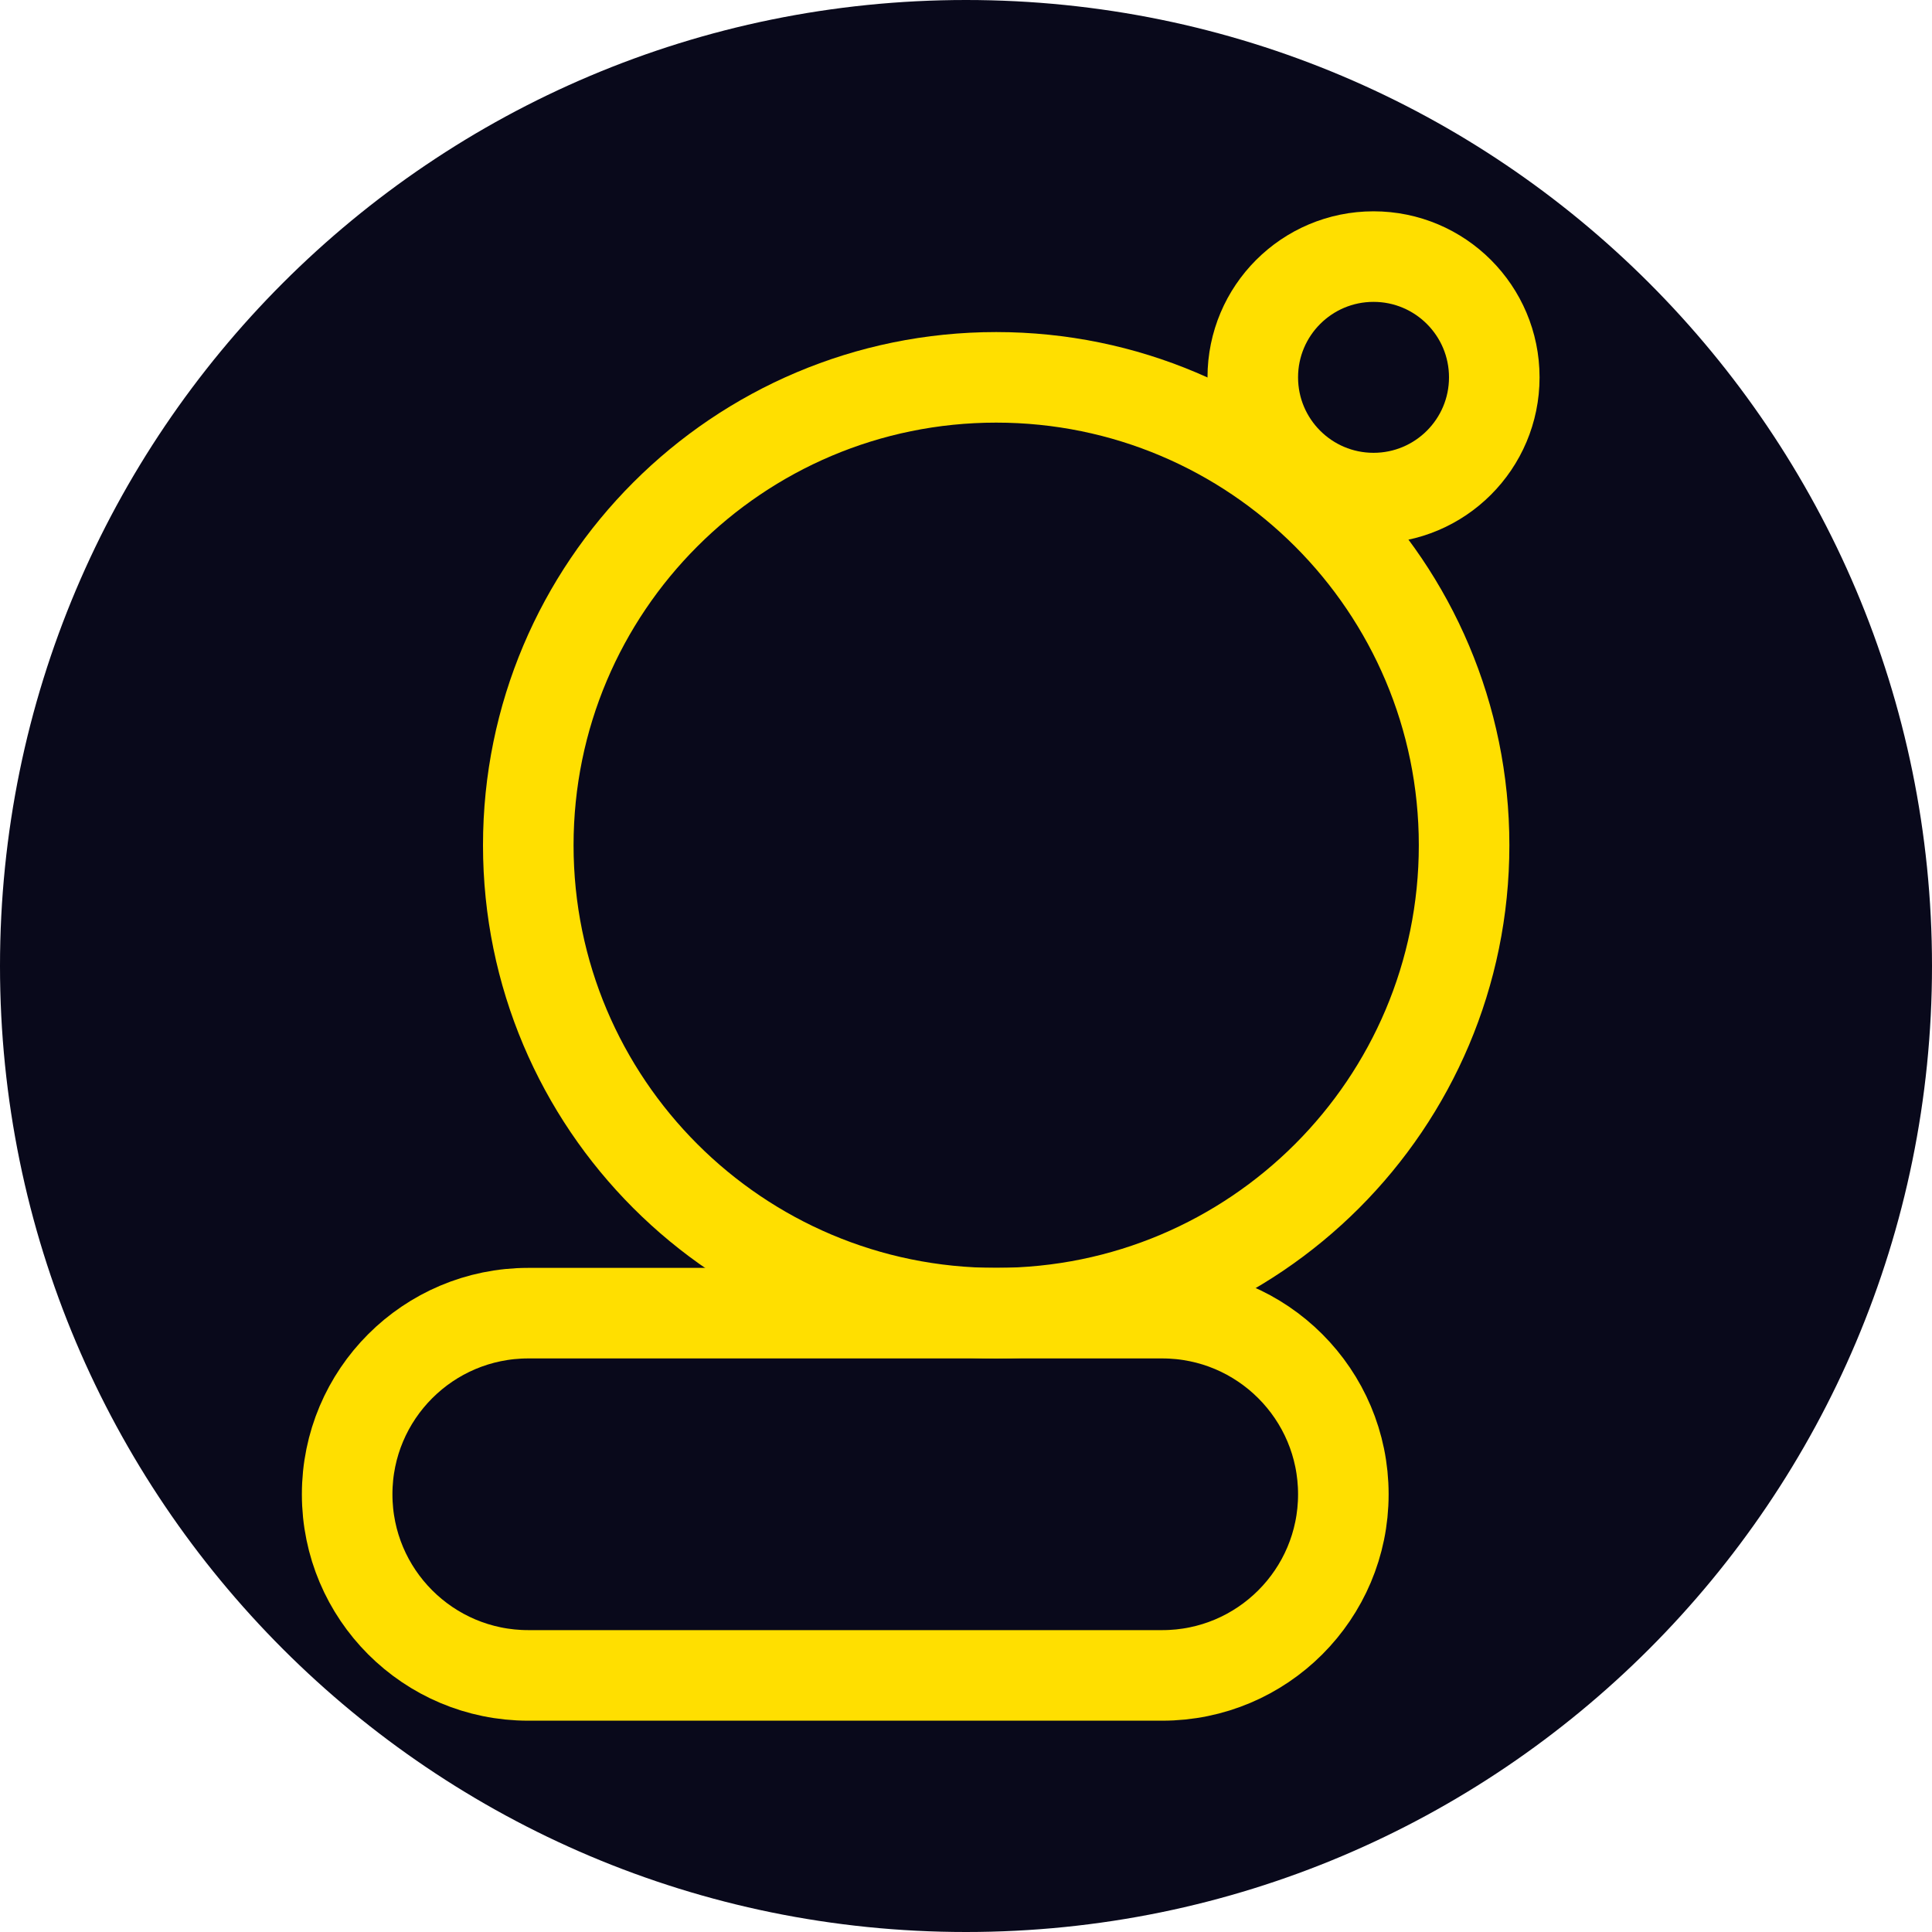
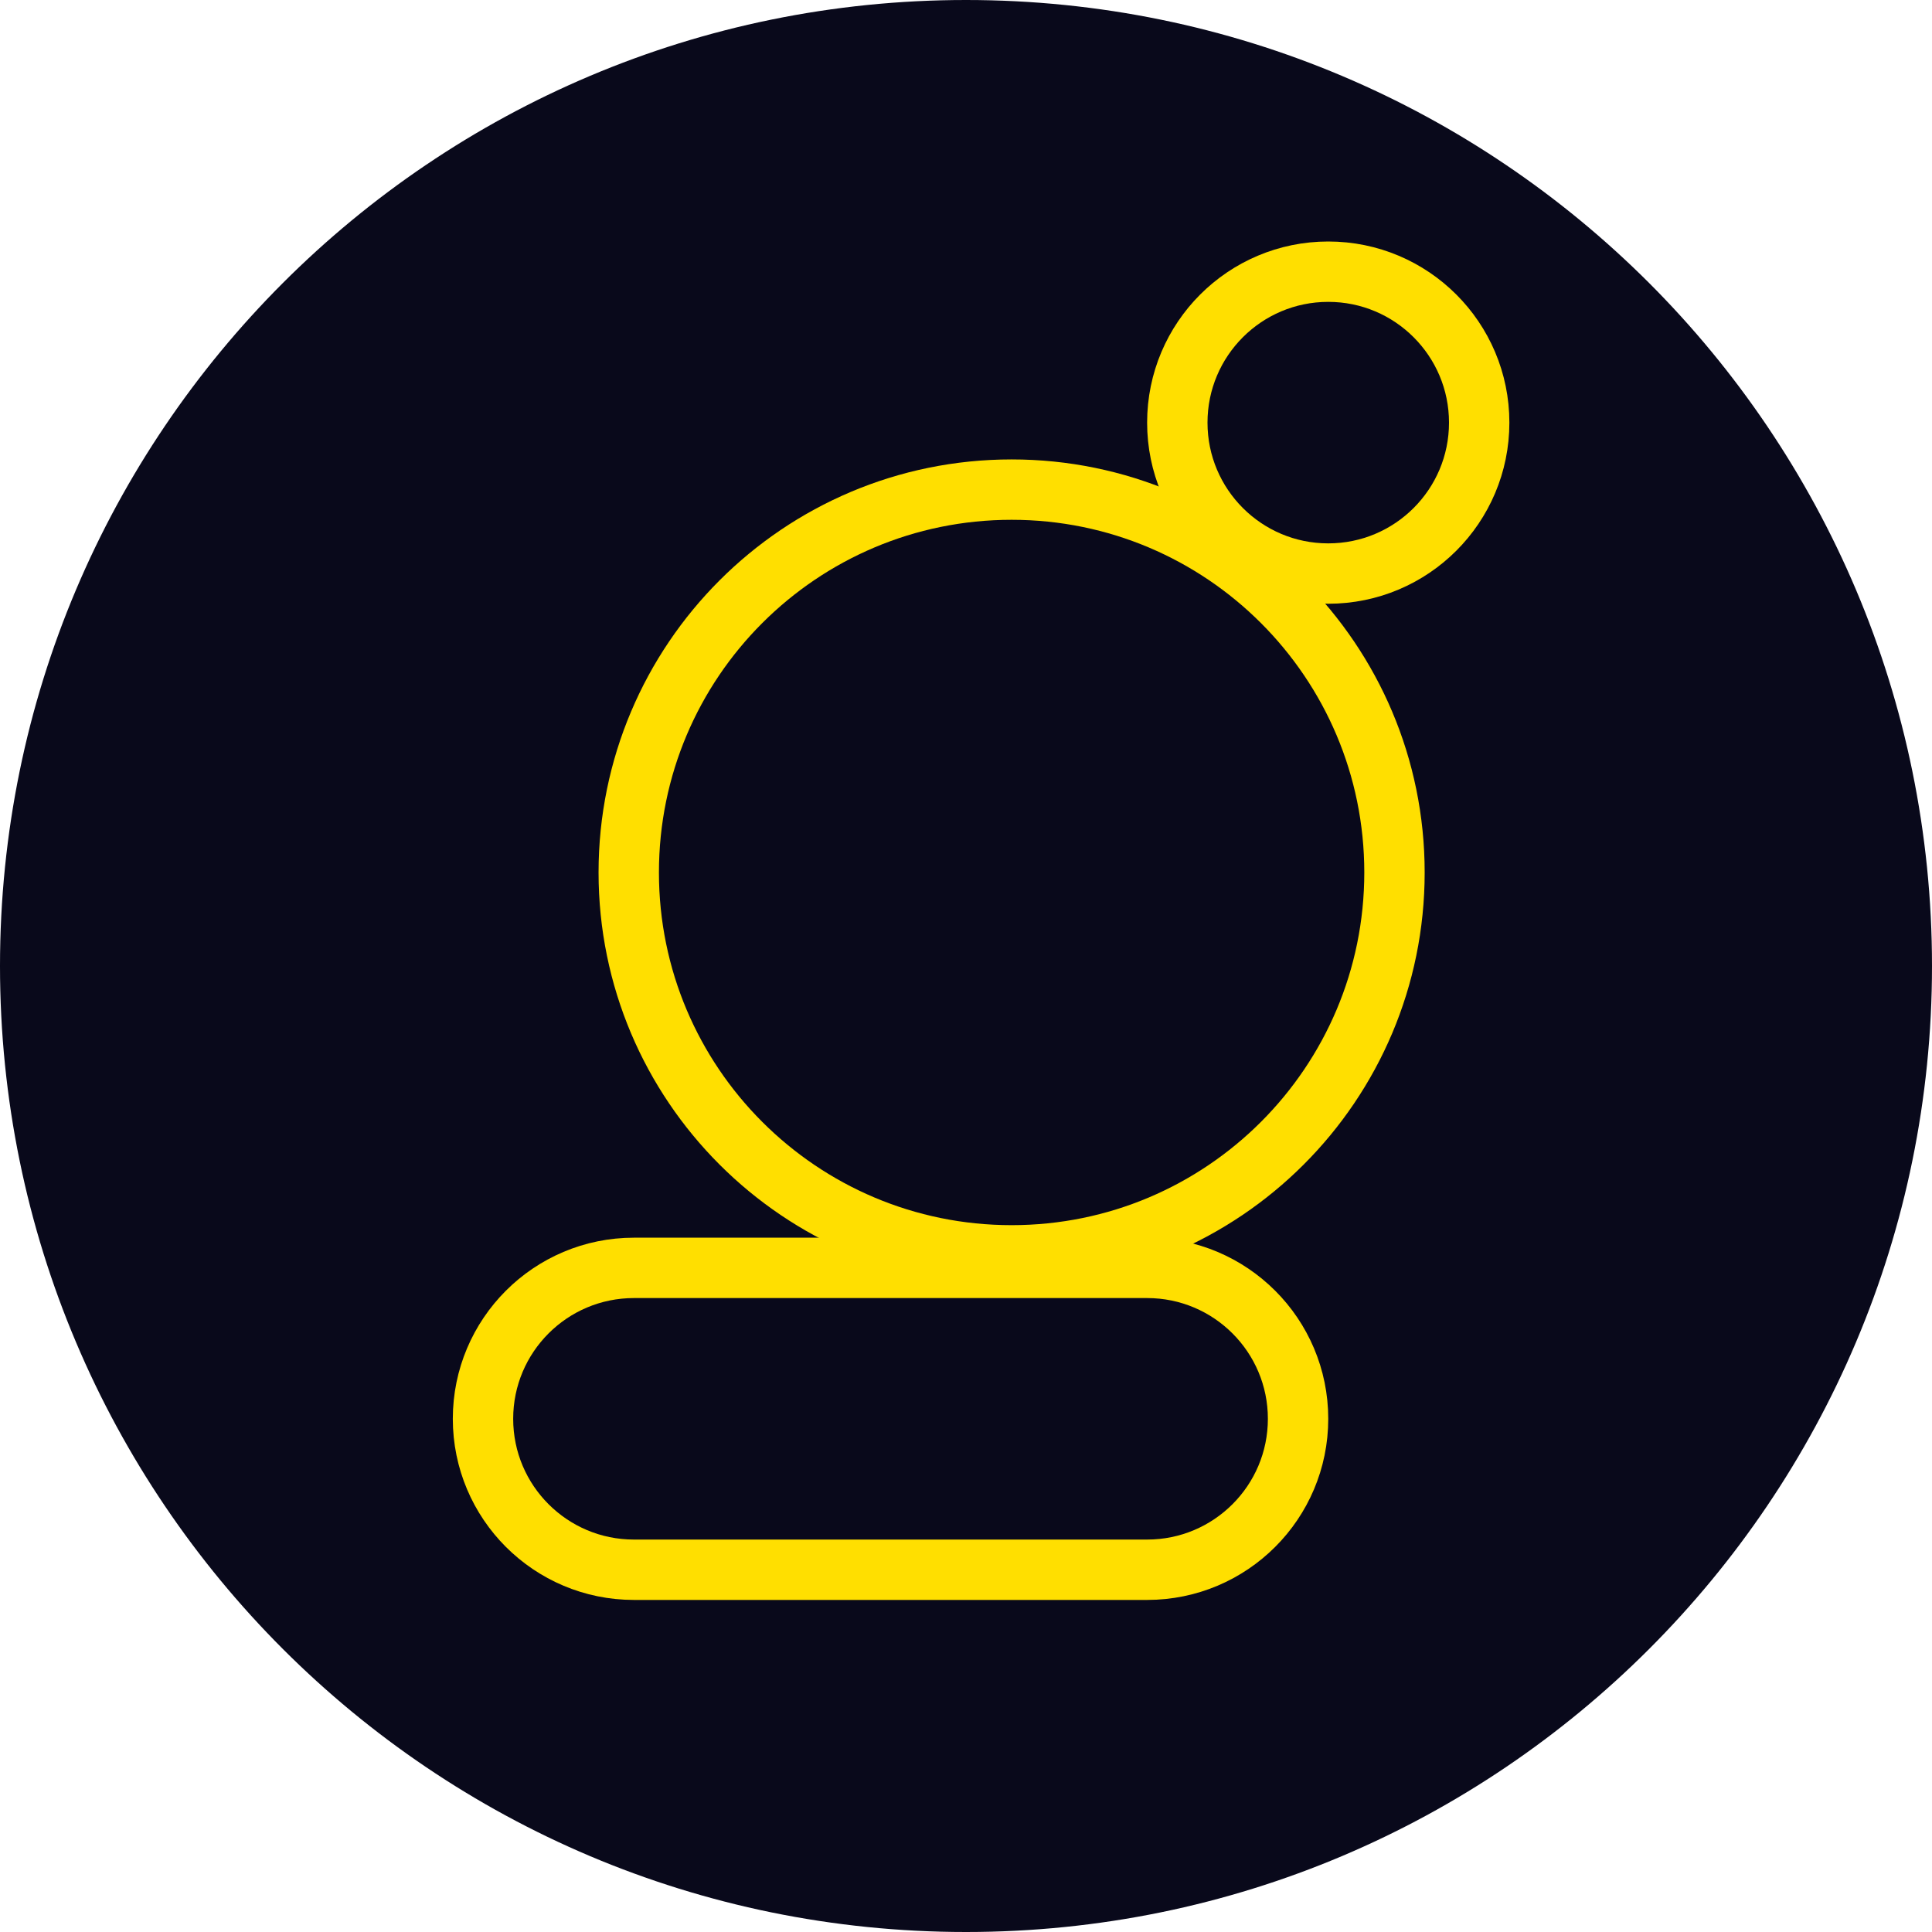
<svg xmlns="http://www.w3.org/2000/svg" width="64" height="64" viewBox="0 0 64 64" fill="none">
-   <clipPath id="c">
-     <circle cx="32" cy="32" r="32" />
-   </clipPath>
-   <g clip-path="url(#c)">
-     <rect width="64" height="64" fill="#09091B" />
-     <circle cx="33" cy="28" r="15.5" stroke="#FFDF00" stroke-width="3" />
-     <circle cx="45.5" cy="12.5" r="4" stroke="#FFDF00" stroke-width="3" />
-     <rect x="11.5" y="43.5" width="33" height="12" rx="6" stroke="#FFDF00" stroke-width="3" />
-   </g>
+   <rect width="64" height="64" rx="32" fill="#09091B" />
+   <circle cx="33.511" cy="28.902" r="12.683" stroke="#FFDF00" stroke-width="2" />
+   <circle cx="44" cy="14" r="5" stroke="#FFDF00" stroke-width="2" />
+   <rect x="16" y="42" width="27" height="10" rx="5" stroke="#FFDF00" stroke-width="2" />
</svg>
